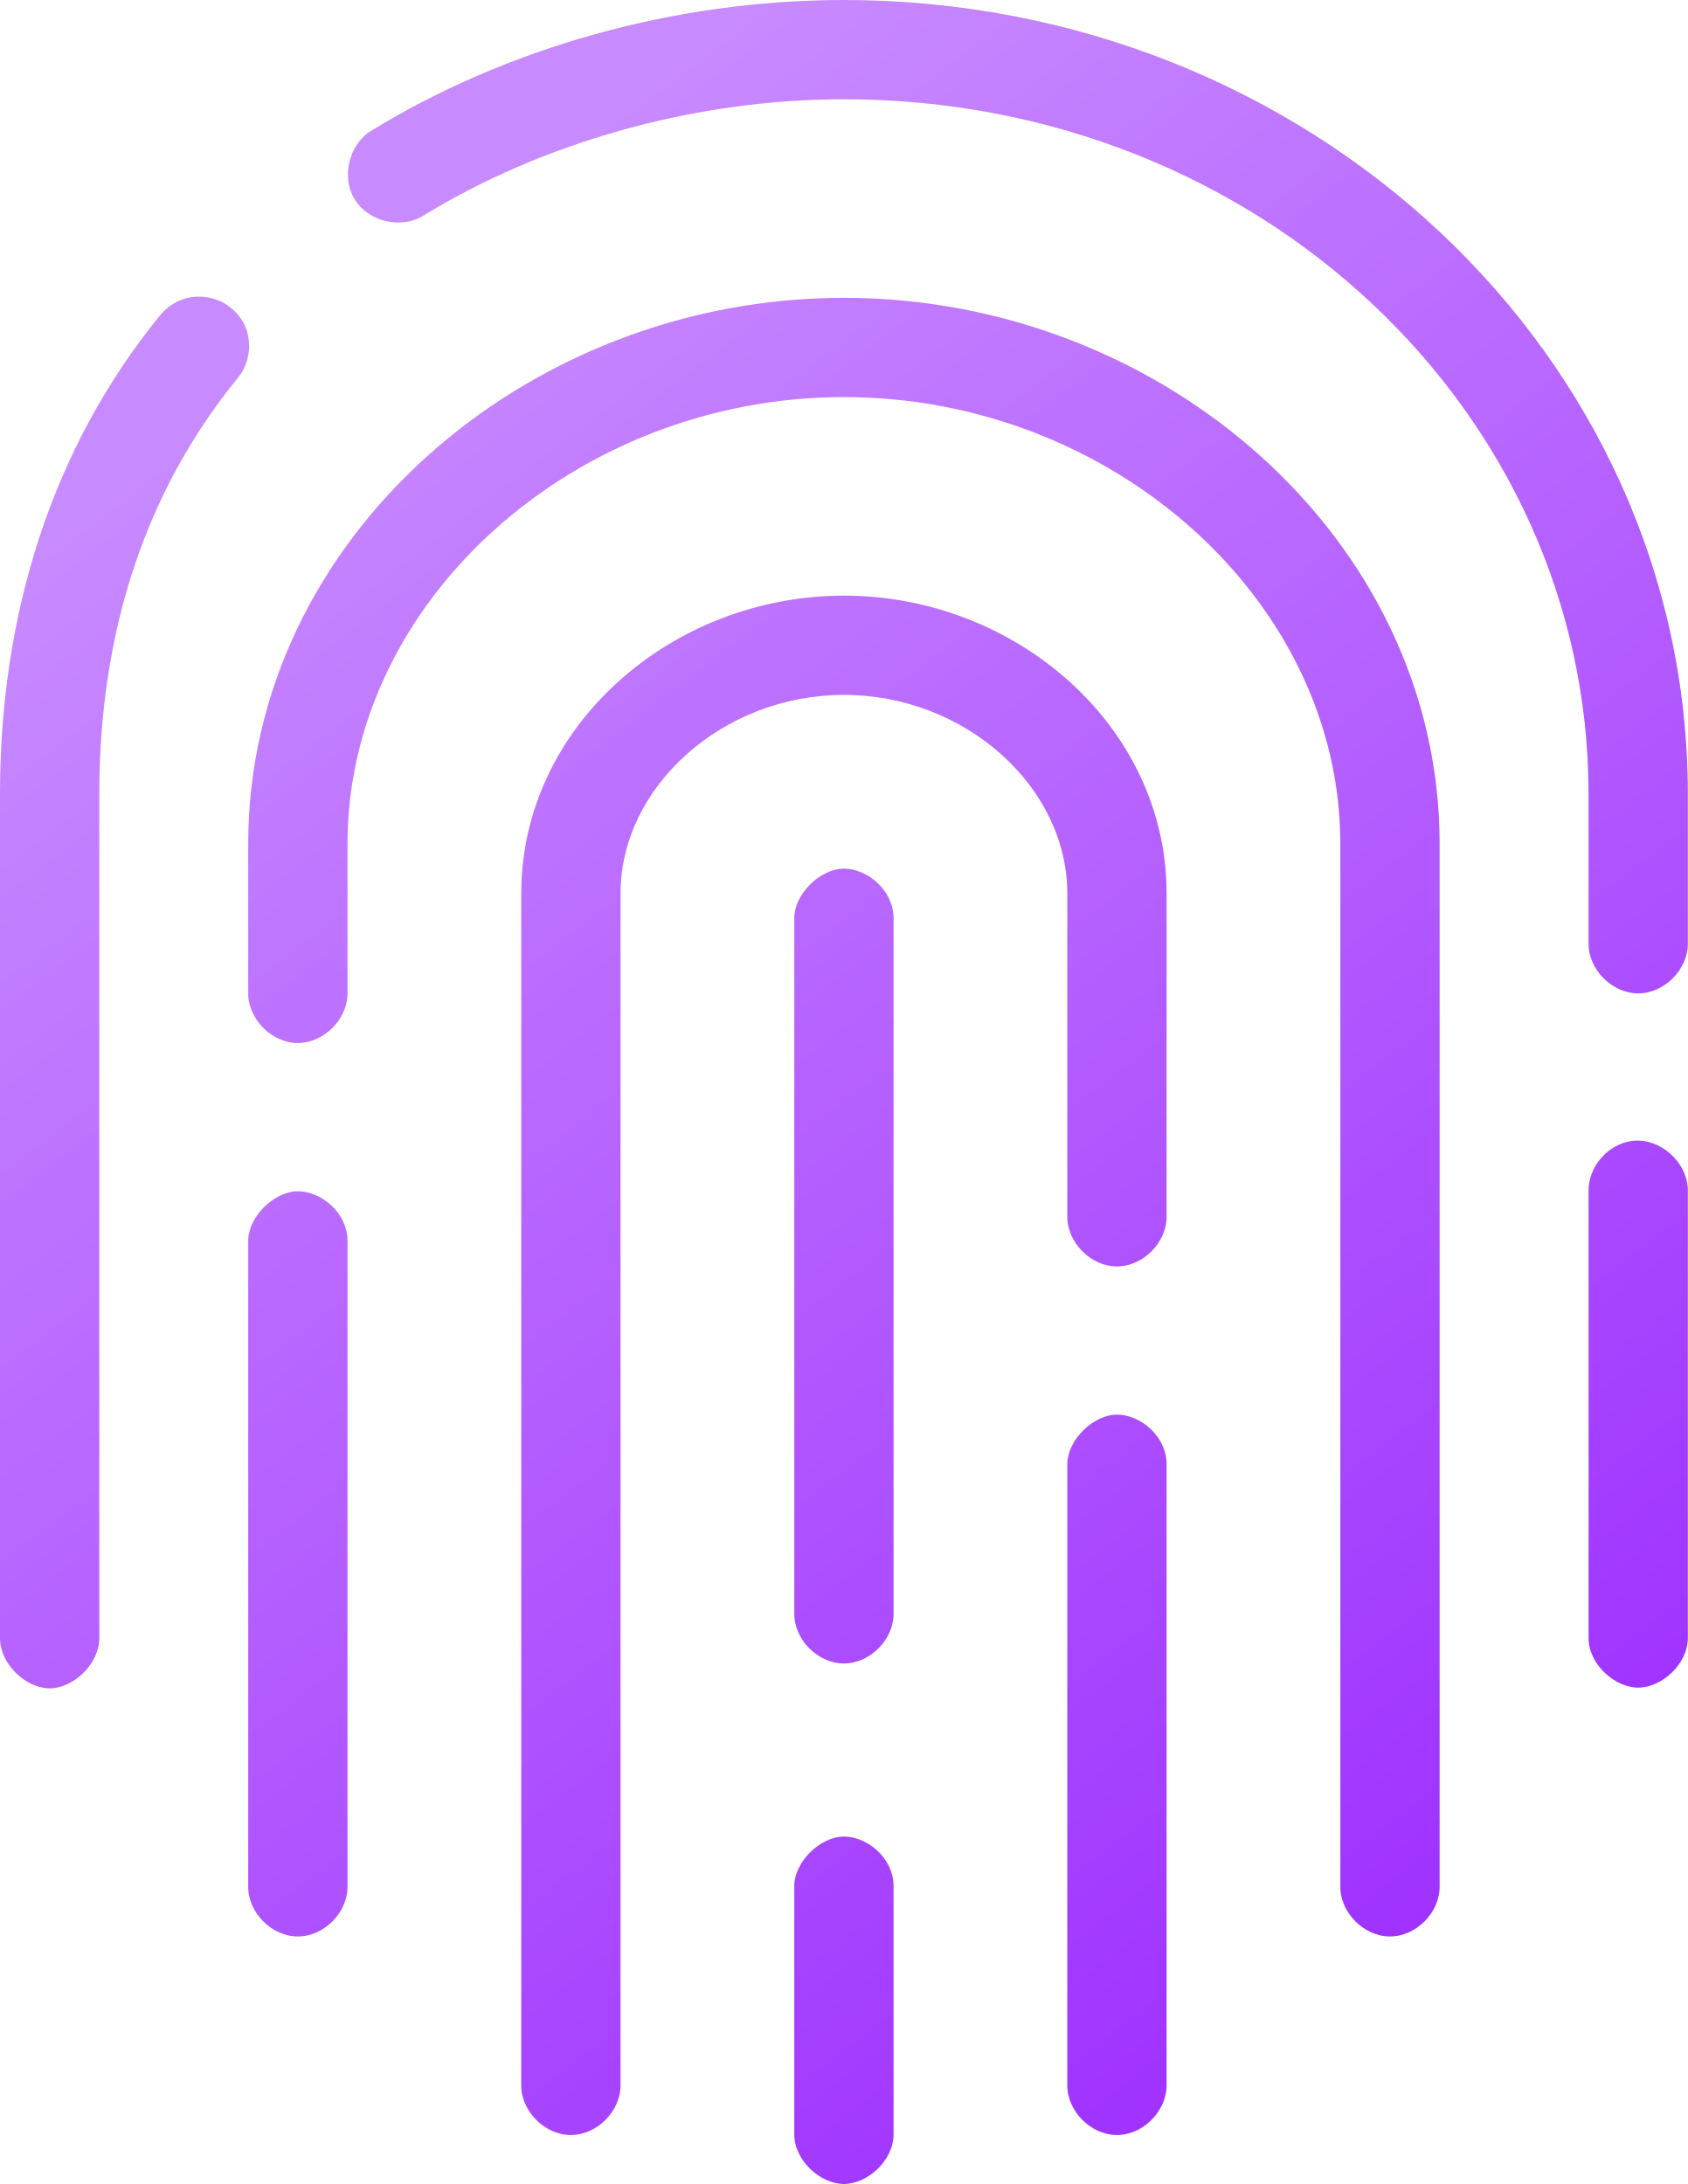
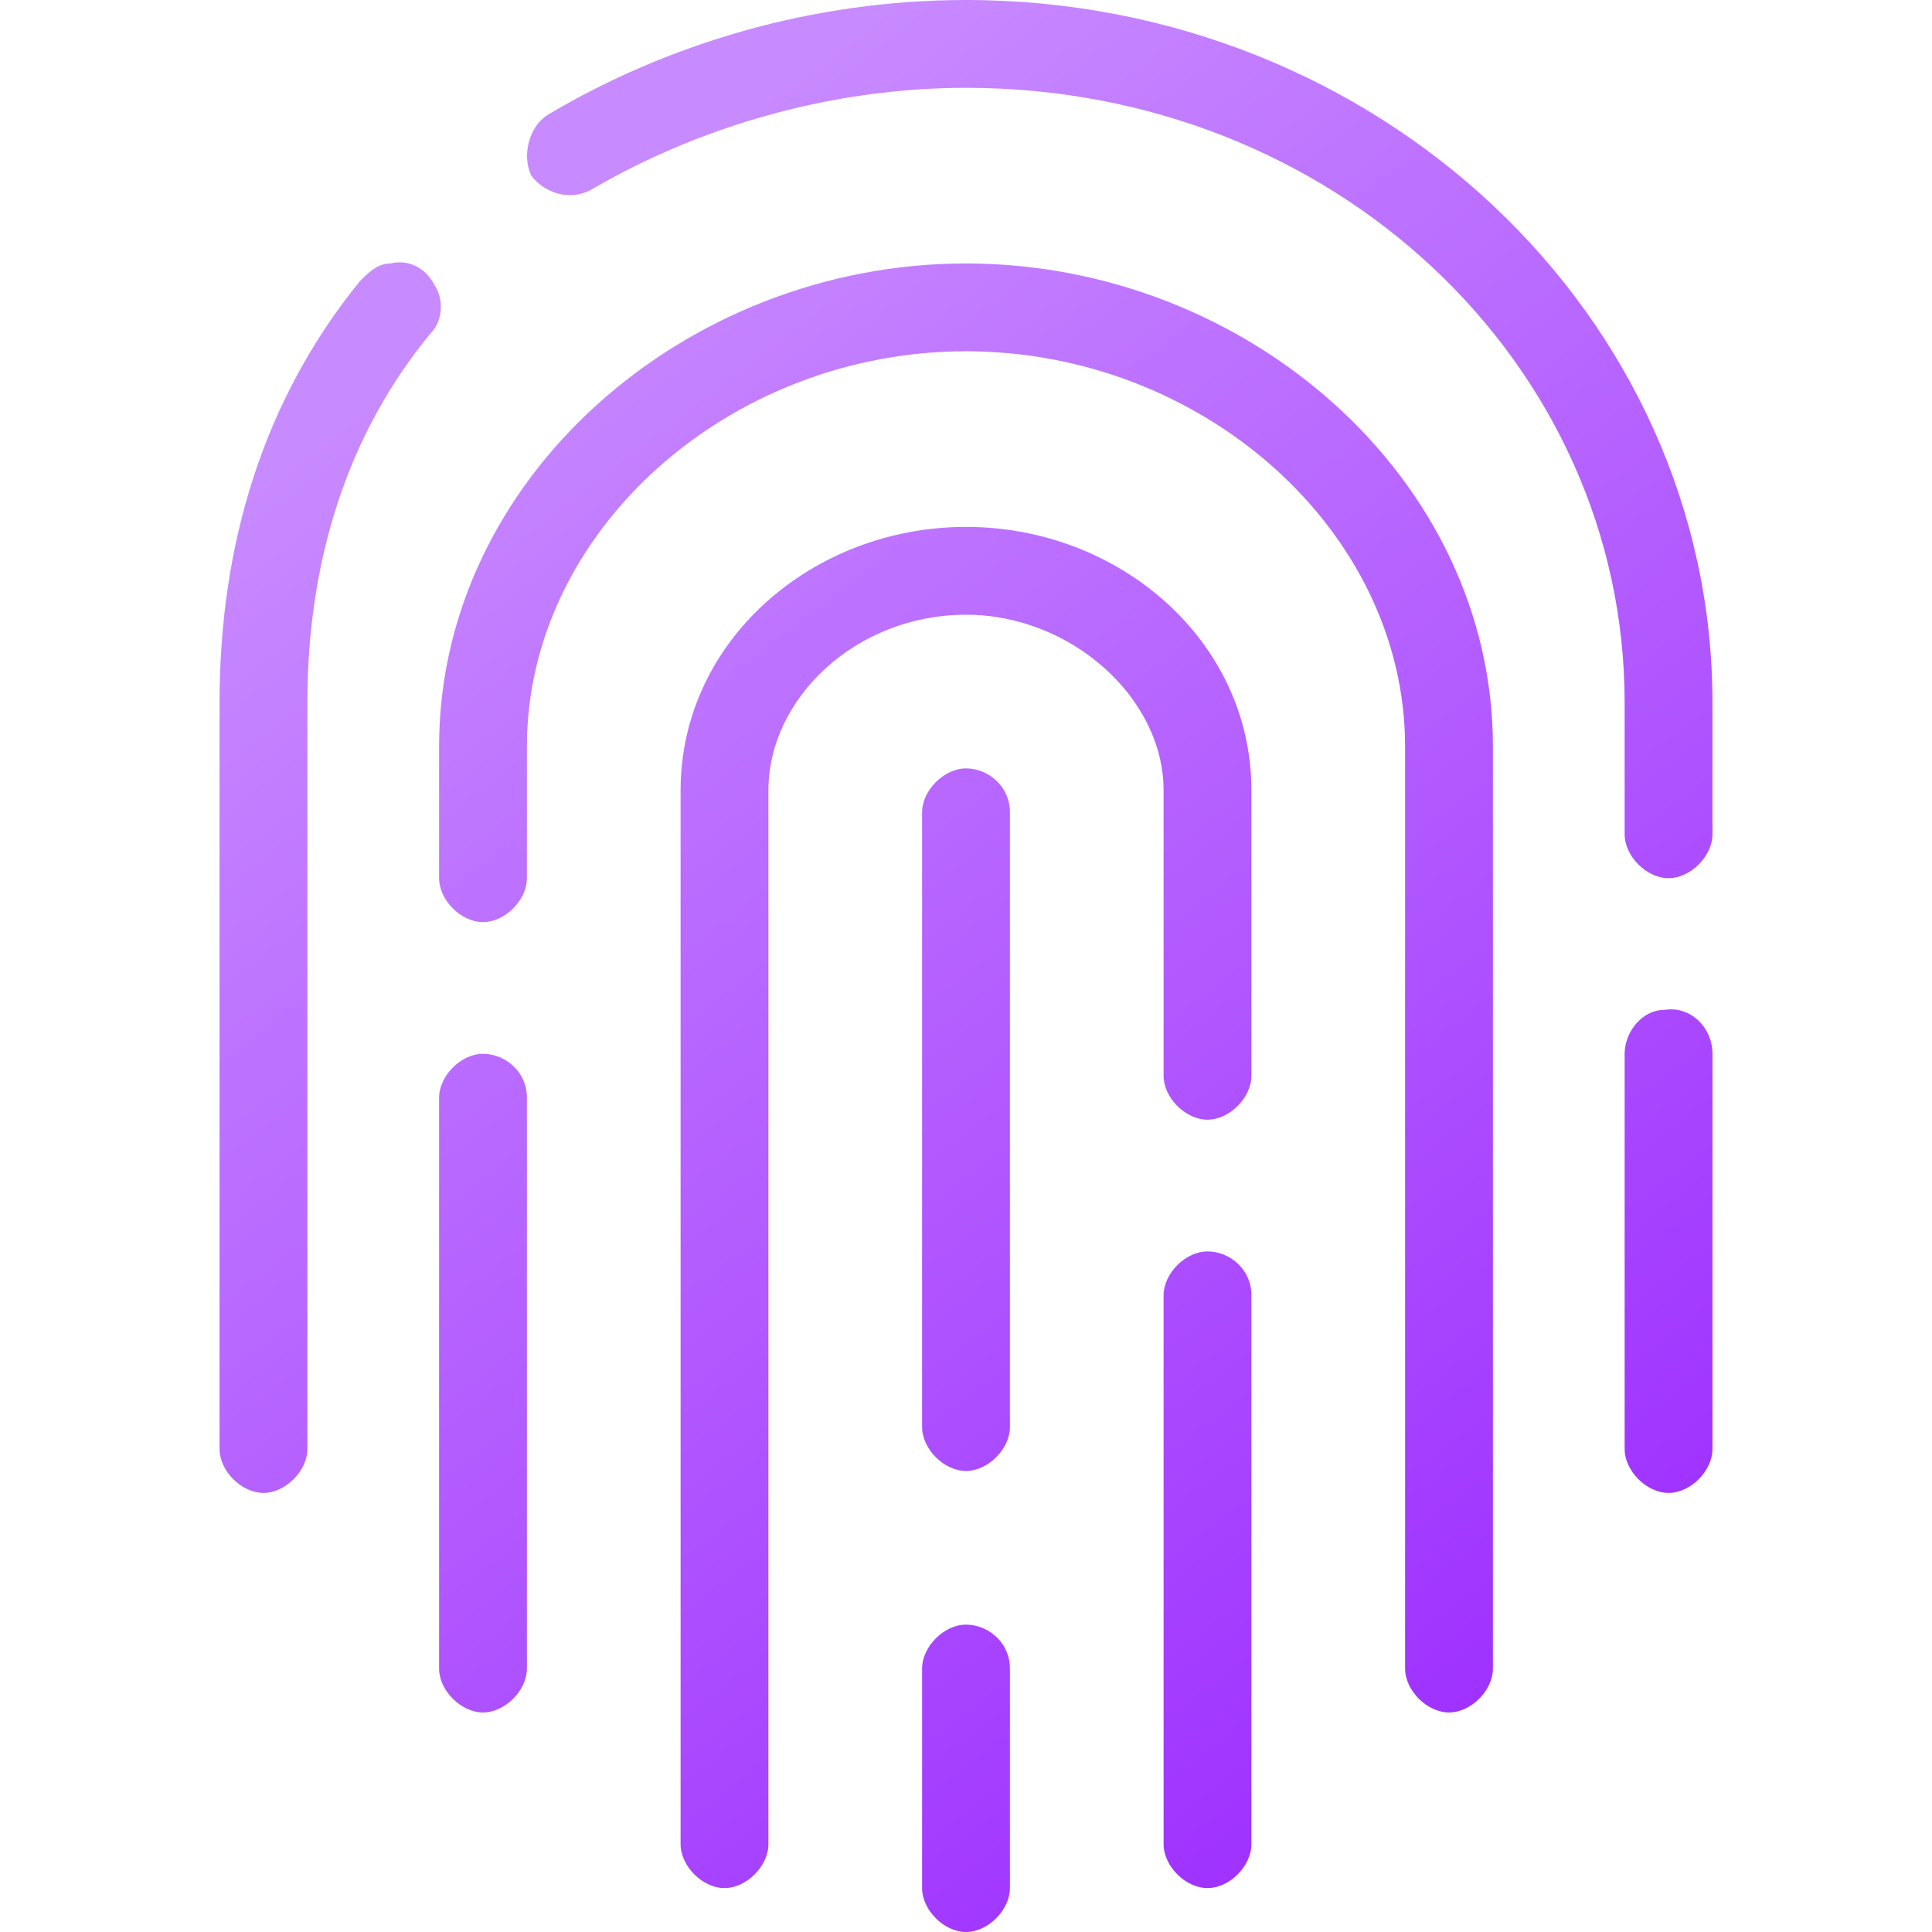
- <svg xmlns="http://www.w3.org/2000/svg" width="34" height="44" viewBox="0 0 34 44">
-   <defs>
-     <linearGradient id="a" x1="26.498%" x2="77.256%" y1="11.296%" y2="98.288%">
-       <stop offset="0%" stop-color="#C88AFF" />
-       <stop offset="100%" stop-color="#9D2DFF" />
-     </linearGradient>
-   </defs>
-   <path fill="url(#a)" fill-rule="evenodd" d="M17 46c-3.453 0-6.84.986-9.531 2.64-.445.278-.6.938-.32 1.383.277.446.937.598 1.382.32C10.887 48.897 13.936 48 17.001 48 25.357 48 32 54.302 32 62v3c-.008.527.47 1.013 1 1.013s1.008-.486 1-1.013v-3c0-8.848-7.631-16-17-16zM3.875 51.984a1.013 1.013 0 0 0-.656.375C1.023 55.06 0 58.41 0 62v17c0 .53.525 1.014 1 1.014S2 79.527 2 79V62c0-3.214.898-6.062 2.781-8.374.264-.307.313-.781.117-1.135a1.024 1.024 0 0 0-1.023-.506zM17 52c-6.416 0-12 4.87-12 11v3c-.008.527.47 1.013 1 1.013S7.008 66.527 7 66v-3c0-4.9 4.596-9 10-9s10 4.1 10 9v21c-.008.527.47 1.013 1 1.013.529 0 1.007-.486 1-1.013V63c0-6.131-5.584-11-12-11zm0 6c-3.461 0-6.5 2.627-6.5 6v24c-.008.527.47 1.013 1 1.013s1.008-.486 1-1.014V64c0-2.142 2.05-4 4.5-4 2.449 0 4.5 1.858 4.5 4v6.5c-.008.528.47 1.014 1 1.014.529 0 1.007-.486 1-1.013V64c0-3.373-3.04-6-6.5-6zm0 5.5c-.471 0-1 .506-1 1v14c-.008.527.47 1.013 1 1.013.529 0 1.007-.486 1-1.013v-14c0-.568-.53-1-1-1zm15.89 5.484c-.492.055-.9.522-.89 1.016v9c0 .529.529 1 1 1 .47 0 1-.471 1-1v-9c.011-.567-.546-1.078-1.11-1.016zM6 70c-.47 0-1 .506-1 1v13c-.008.527.47 1.013 1 1.013S7.008 84.527 7 84V71c0-.569-.53-1-1-1zm16.5 4.5c-.471 0-1 .506-1 1V88c-.008.527.47 1.013 1 1.013.529 0 1.007-.486 1-1.013V75.5c0-.569-.53-1-1-1zM17 83c-.471 0-1 .505-1 1v5c0 .529.529 1 1 1 .47 0 1-.471 1-1v-5c0-.569-.53-1-1-1z" transform="translate(0 -46)" />
+ <svg xmlns="http://www.w3.org/2000/svg" version="1.1" id="Calque_1" x="0px" y="0px" viewBox="0 0 44 44" style="enable-background:new 0 0 44 44;" xml:space="preserve">
+   <style type="text/css">
+ 	.st0{fill:url(#SVGID_1_);}
+ </style>
+   <linearGradient id="SVGID_1_" gradientUnits="userSpaceOnUse" x1="-274.267" y1="410.408" x2="-273.76" y2="409.538" gradientTransform="matrix(34.0002 0 0 -44 9339.045 18063)">
+     <stop offset="0" style="stop-color:#C88AFF" />
+     <stop offset="1" style="stop-color:#9D2DFF" />
+   </linearGradient>
+   <path class="st0" d="M22,0c-3.5,0-6.8,1-9.5,2.6C12,2.9,11.9,3.6,12.1,4c0.3,0.4,0.9,0.6,1.4,0.3C15.9,2.9,18.9,2,22,2  c8.4,0,15,6.3,15,14v3c0,0.5,0.5,1,1,1s1-0.5,1-1v-3C39,7.2,31.4,0,22,0z M8.9,6C8.6,6,8.4,6.2,8.2,6.4C6,9.1,5,12.4,5,16v17  c0,0.5,0.5,1,1,1s1-0.5,1-1V16c0-3.2,0.9-6.1,2.8-8.4c0.3-0.3,0.3-0.8,0.1-1.1C9.7,6.1,9.3,5.9,8.9,6L8.9,6z M22,6  c-6.4,0-12,4.9-12,11v3c0,0.5,0.5,1,1,1s1-0.5,1-1v-3c0-4.9,4.6-9,10-9s10,4.1,10,9v21c0,0.5,0.5,1,1,1c0.5,0,1-0.5,1-1V17  C34,10.9,28.4,6,22,6z M22,12c-3.5,0-6.5,2.6-6.5,6v24c0,0.5,0.5,1,1,1c0.5,0,1-0.5,1-1V18c0-2.1,2-4,4.5-4c2.4,0,4.5,1.9,4.5,4v6.5  c0,0.5,0.5,1,1,1c0.5,0,1-0.5,1-1V18C28.5,14.6,25.5,12,22,12z M22,17.5c-0.5,0-1,0.5-1,1v14c0,0.5,0.5,1,1,1c0.5,0,1-0.5,1-1v-14  C23,17.9,22.5,17.5,22,17.5z M37.9,23C37.4,23,37,23.5,37,24v9c0,0.5,0.5,1,1,1c0.5,0,1-0.5,1-1v-9C39,23.4,38.5,22.9,37.9,23z   M11,24c-0.5,0-1,0.5-1,1v13c0,0.5,0.5,1,1,1s1-0.5,1-1V25C12,24.4,11.5,24,11,24z M27.5,28.5c-0.5,0-1,0.5-1,1V42c0,0.5,0.5,1,1,1  c0.5,0,1-0.5,1-1V29.5C28.5,28.9,28,28.5,27.5,28.5z M22,37c-0.5,0-1,0.5-1,1v5c0,0.5,0.5,1,1,1c0.5,0,1-0.5,1-1v-5  C23,37.4,22.5,37,22,37z" />
</svg>
